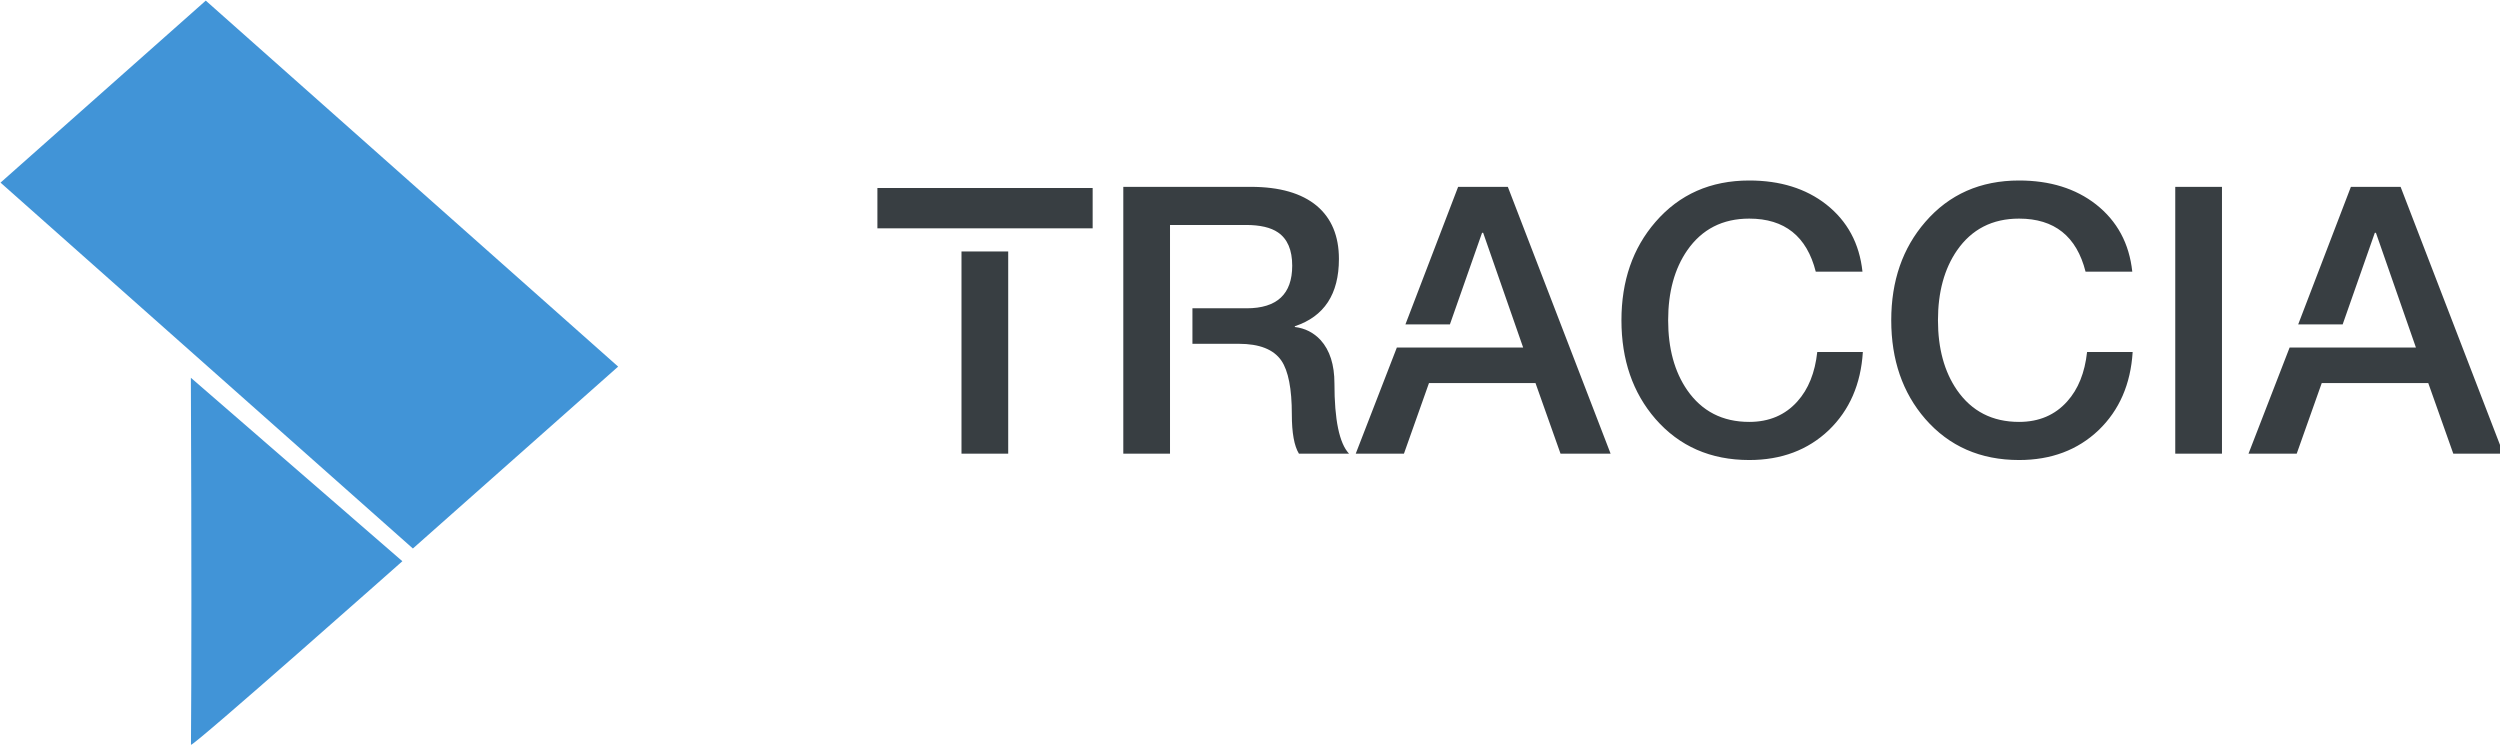
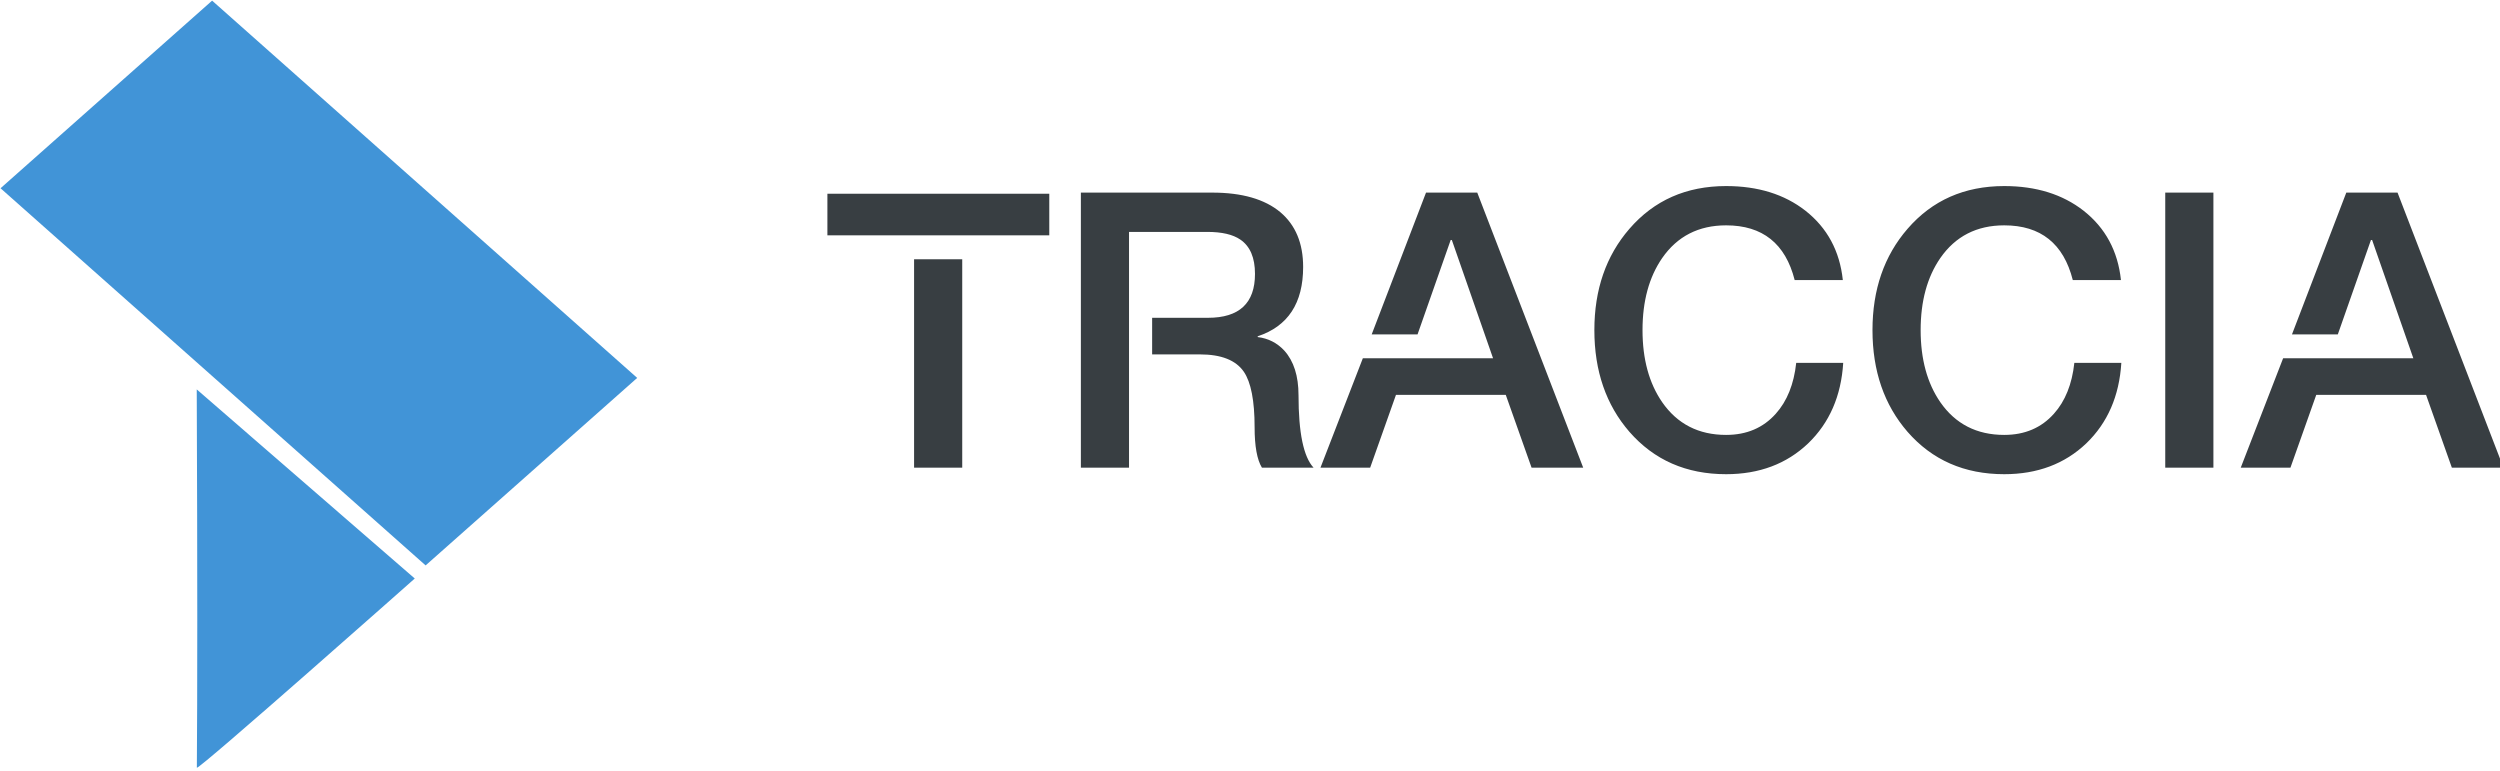
- <svg xmlns="http://www.w3.org/2000/svg" viewBox="0 0 2398.33 717" width="2398.33" height="717" role="img" aria-label="La Traccia">
+ <svg xmlns="http://www.w3.org/2000/svg" viewBox="0 0 2326.63 717" width="2326.63" height="717" role="img" aria-label="La Traccia">
  <path fill="#4194d7" d="M197.4 0.6 593 351.7 396.1 526.2 0.5 175.2Z" />
  <path fill="#4194d7" d="M183.2 714.5C183.7 649.2 183.8 531.5 183.1 362.4L386 538.4C386 538.4 185.3 716.3 183.2 714.5Z" />
-   <path fill="#383e42" fill-rule="evenodd" d="M841.72 219.04H1048.22V180.33H841.72ZM922.39 435.22H967.2V241.27H922.39ZM1077.62 179.25V435.22H1122.43V215.82H1195.2Q1215.64 215.82 1226.04 222.99Q1239.66 232.31 1239.66 254.89Q1239.66 295.76 1195.92 295.76H1143.94V329.82H1188.39Q1218.15 329.82 1229.26 345.95Q1239.3 360.65 1239.3 397.58Q1239.3 424.11 1246.11 435.22H1294.15Q1280.17 420.16 1280.17 367.82Q1280.17 340.93 1266.9 326.24Q1256.87 315.48 1242.17 313.69V312.97Q1284.47 298.99 1284.47 248.44Q1284.47 215.46 1263.32 197.53Q1241.45 179.25 1199.87 179.25ZM1398.83 179.25 1348.28 311.18H1390.95L1421.78 223.35H1422.85L1461.21 333.4H1340.04L1300.6 435.22H1346.85L1370.87 367.46H1473.04L1497.06 435.22H1545.1L1446.51 179.25ZM1741.92 260.63Q1729.01 209.72 1678.1 209.72Q1639.74 209.72 1618.59 240.19Q1600.31 266.72 1600.31 307.23Q1600.31 347.75 1618.59 374.27Q1639.74 404.75 1678.1 404.75Q1706.78 404.75 1724.35 385.03Q1740.12 367.46 1743.35 337.71H1787.09Q1784.22 383.95 1754.46 412.63Q1724.35 441.31 1678.1 441.31Q1622.54 441.31 1588.12 401.88Q1555.5 364.24 1555.5 307.23Q1555.5 250.59 1588.12 212.95Q1622.54 173.16 1678.1 173.16Q1722.56 173.16 1751.95 196.1Q1782.43 220.12 1786.73 260.63ZM2000.75 260.63Q1987.85 209.72 1936.94 209.72Q1898.58 209.72 1877.43 240.19Q1859.15 266.72 1859.15 307.23Q1859.15 347.75 1877.43 374.27Q1898.58 404.75 1936.94 404.75Q1965.62 404.75 1983.19 385.03Q1998.96 367.46 2002.19 337.71H2045.92Q2043.06 383.95 2013.3 412.63Q1983.19 441.31 1936.94 441.31Q1881.37 441.31 1846.96 401.88Q1814.33 364.24 1814.33 307.23Q1814.33 250.59 1846.96 212.95Q1881.37 173.16 1936.94 173.16Q1981.39 173.16 2010.79 196.1Q2041.26 220.12 2045.57 260.63ZM2086.79 179.25H2131.61V435.22H2086.79ZM2255.29 179.25 2204.74 311.18H2247.4L2278.23 223.35H2279.31L2317.67 333.4H2196.5L2157.06 435.22H2203.31L2227.33 367.46H2329.5L2353.52 435.22H2401.56L2302.97 179.25Z" />
+   <path fill="#383e42" fill-rule="evenodd" d="M770.02 219.04H976.52V180.33H770.02ZM850.69 435.22H895.5V241.27H850.69ZM1005.92 179.25V435.22H1050.73V215.82H1123.5Q1143.94 215.82 1154.34 222.99Q1167.96 232.31 1167.96 254.89Q1167.96 295.76 1124.22 295.76H1072.24V329.82H1116.69Q1146.45 329.82 1157.56 345.95Q1167.6 360.65 1167.6 397.58Q1167.6 424.11 1174.41 435.22H1222.45Q1208.47 420.16 1208.47 367.82Q1208.47 340.93 1195.2 326.24Q1185.17 315.48 1170.47 313.69V312.97Q1212.77 298.99 1212.77 248.44Q1212.77 215.46 1191.62 197.53Q1169.75 179.25 1128.17 179.25ZM1327.13 179.25 1276.58 311.18H1319.25L1350.08 223.35H1351.15L1389.51 333.4H1268.34L1228.9 435.22H1275.15L1299.17 367.46H1401.34L1425.36 435.22H1473.4L1374.81 179.25ZM1670.22 260.63Q1657.31 209.72 1606.4 209.72Q1568.04 209.72 1546.89 240.19Q1528.61 266.72 1528.61 307.23Q1528.61 347.75 1546.89 374.27Q1568.04 404.75 1606.4 404.75Q1635.08 404.75 1652.65 385.03Q1668.42 367.46 1671.65 337.71H1715.39Q1712.52 383.95 1682.76 412.63Q1652.65 441.31 1606.4 441.31Q1550.84 441.31 1516.42 401.88Q1483.8 364.24 1483.8 307.23Q1483.8 250.59 1516.42 212.95Q1550.84 173.16 1606.4 173.16Q1650.86 173.16 1680.25 196.1Q1710.73 220.12 1715.03 260.63ZM1929.05 260.63Q1916.15 209.72 1865.24 209.72Q1826.88 209.72 1805.73 240.19Q1787.45 266.72 1787.45 307.23Q1787.45 347.75 1805.73 374.27Q1826.88 404.75 1865.24 404.75Q1893.92 404.75 1911.49 385.03Q1927.26 367.46 1930.49 337.71H1974.22Q1971.36 383.95 1941.6 412.63Q1911.49 441.31 1865.24 441.31Q1809.67 441.31 1775.26 401.88Q1742.63 364.24 1742.63 307.23Q1742.63 250.59 1775.26 212.95Q1809.67 173.16 1865.24 173.16Q1909.69 173.16 1939.09 196.1Q1969.56 220.12 1973.87 260.63ZM2015.09 179.25H2059.91V435.22H2015.09ZM2183.59 179.25 2133.04 311.18H2175.7L2206.53 223.35H2207.61L2245.97 333.4H2124.8L2085.36 435.22H2131.61L2155.63 367.46H2257.8L2281.82 435.22H2329.86L2231.27 179.25Z" />
</svg>
